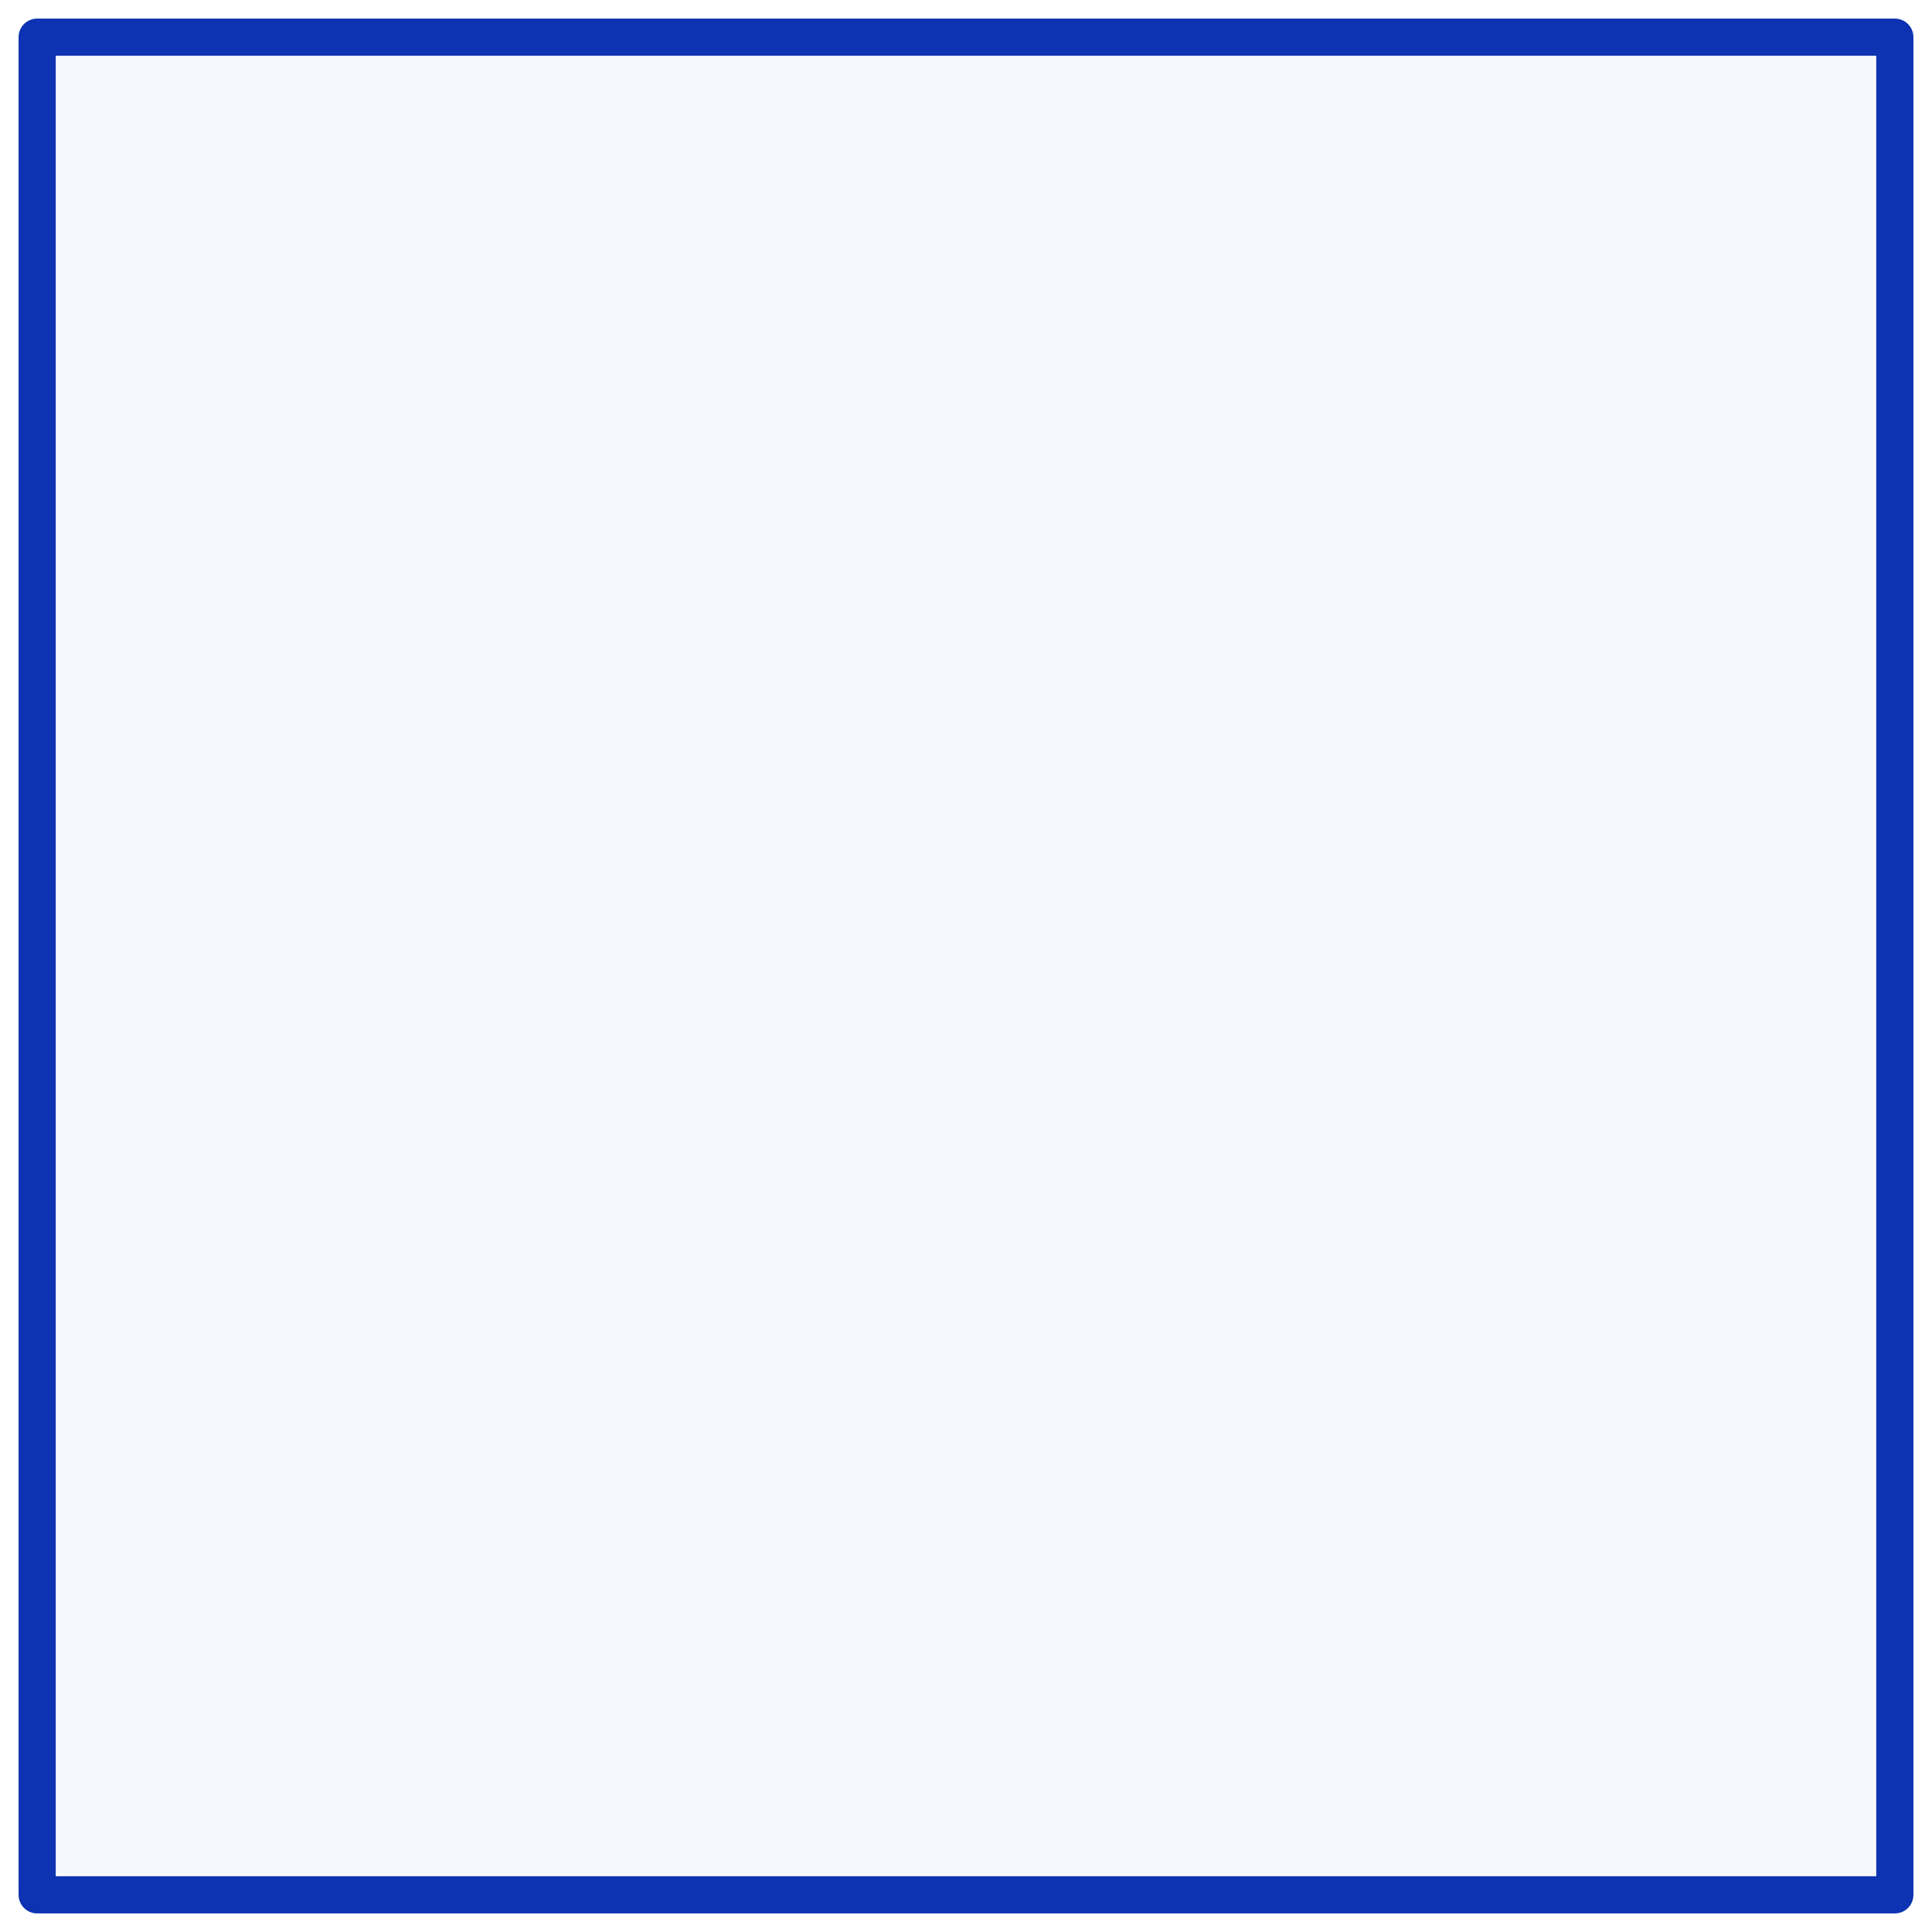
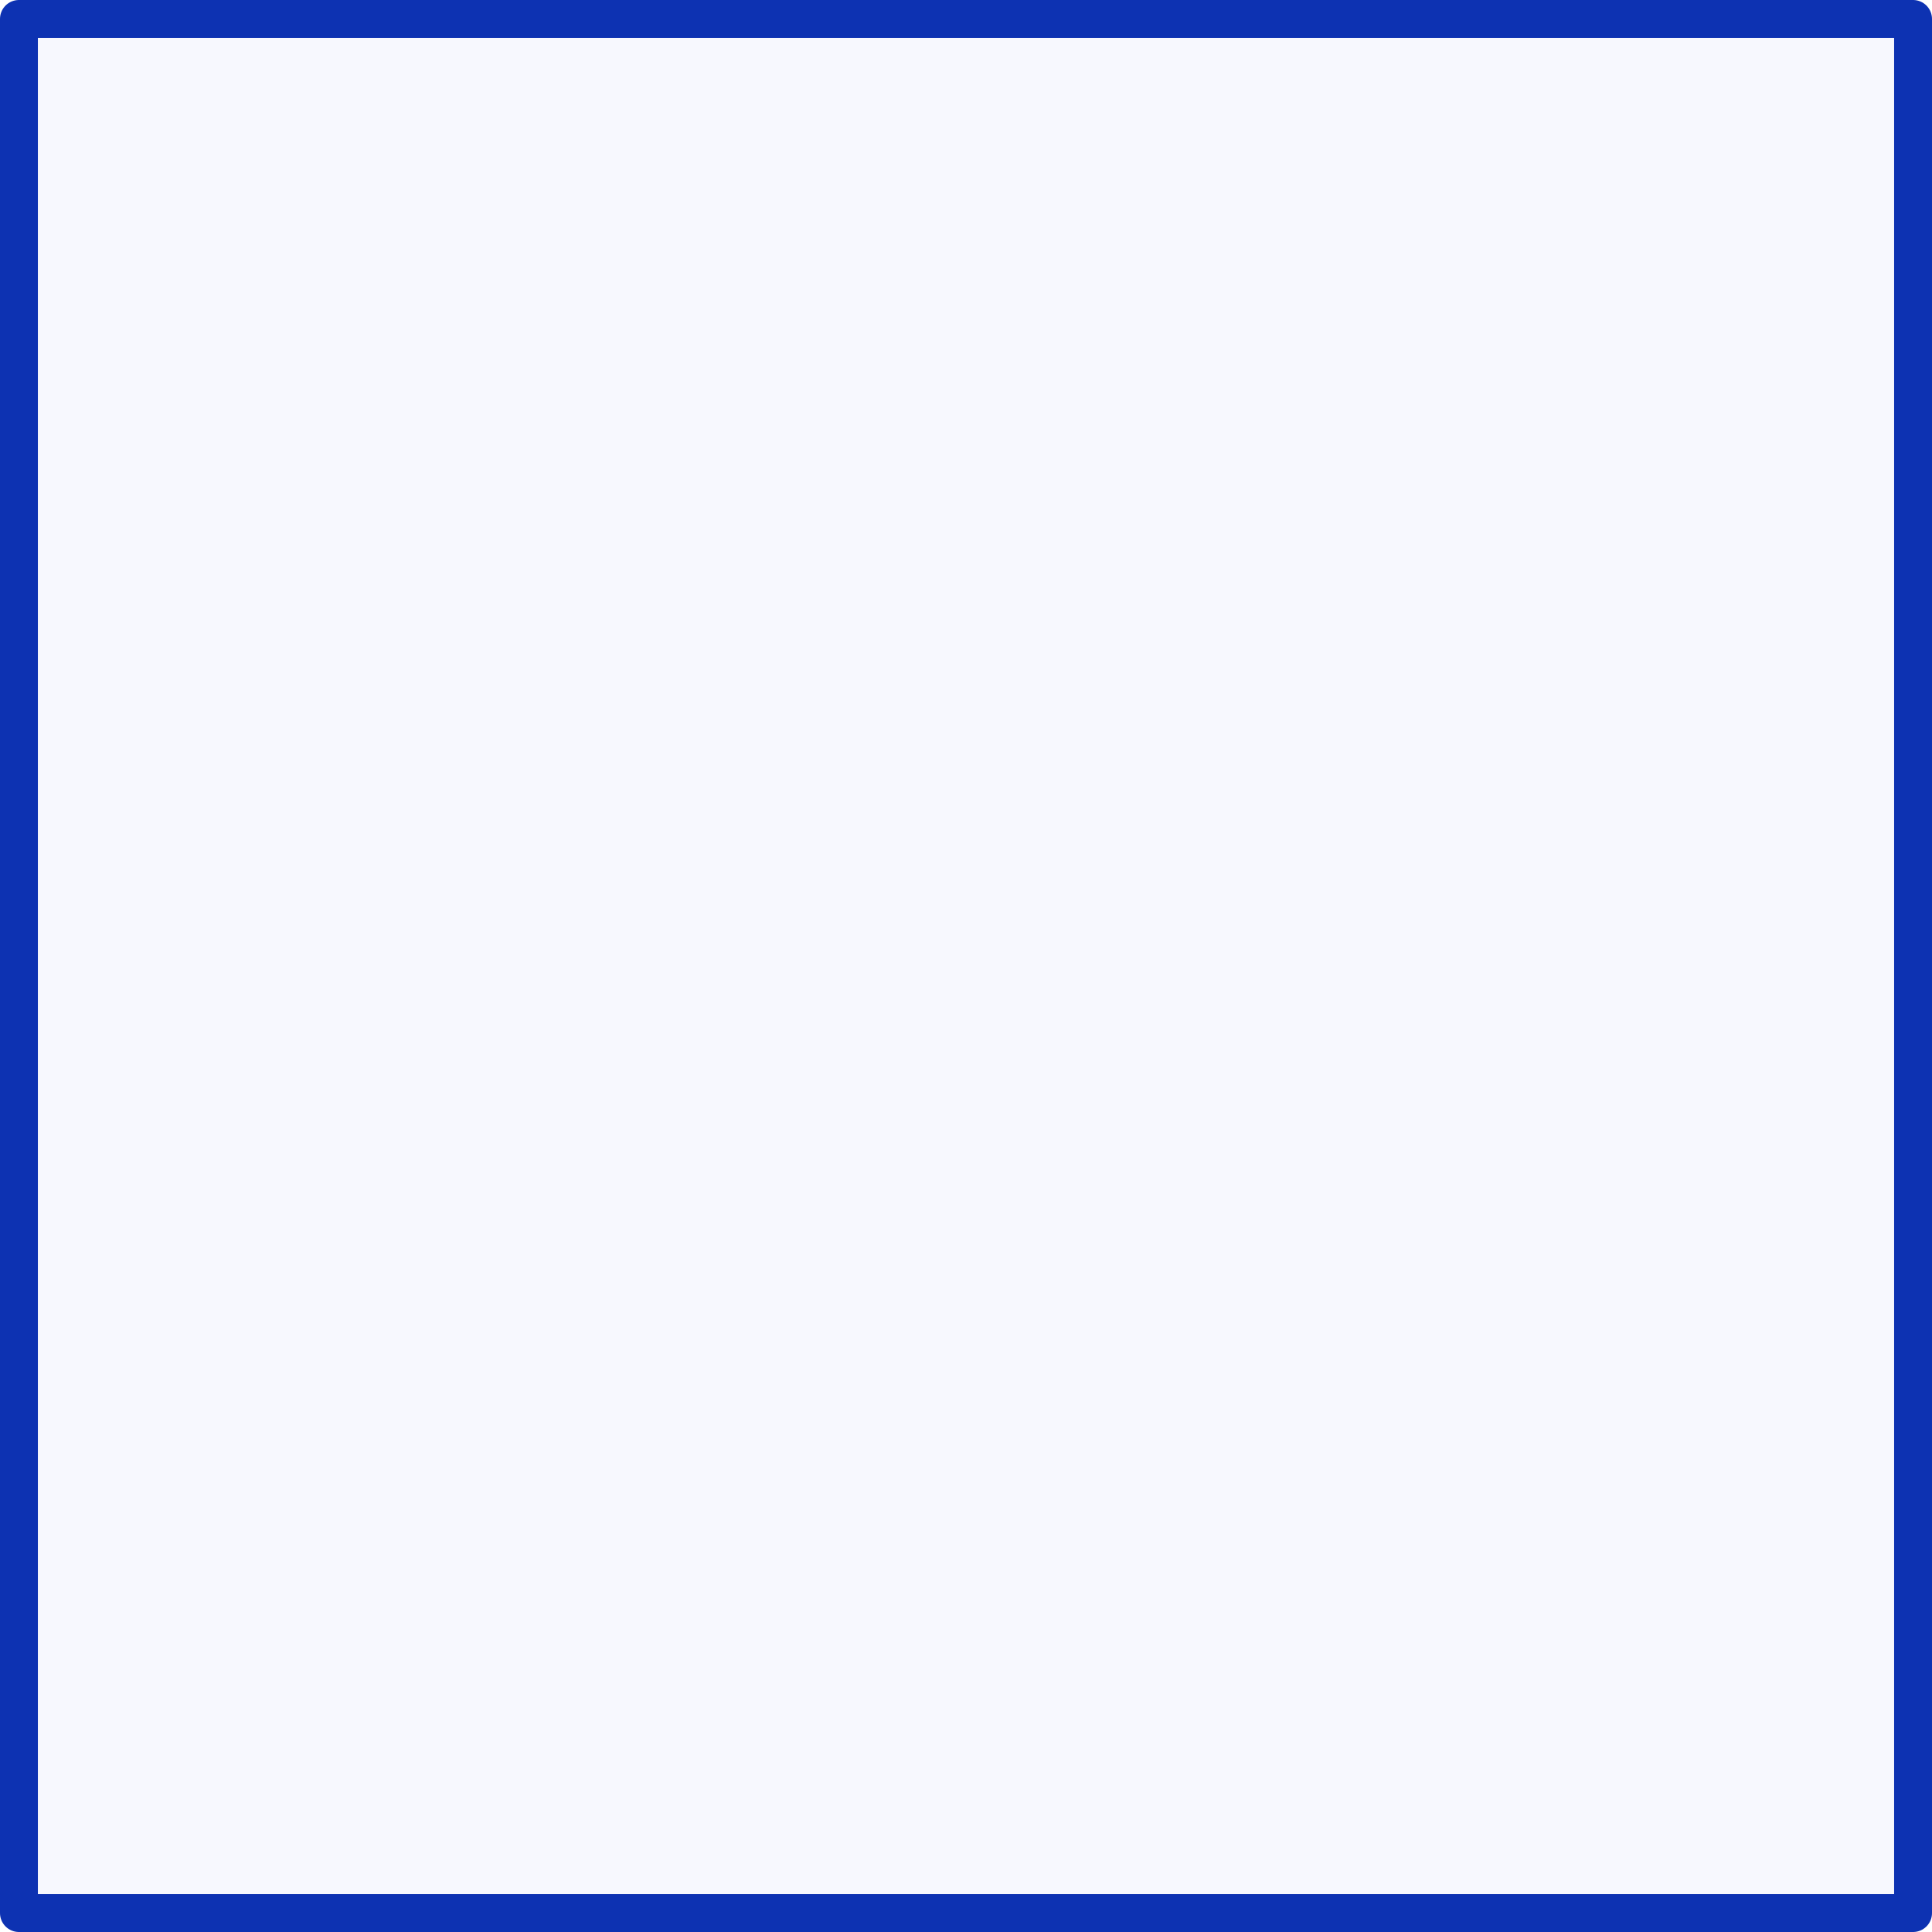
- <svg xmlns="http://www.w3.org/2000/svg" preserveAspectRatio="xMidYMid meet" viewBox="0 0 104 104">
-   <svg id="d2-svg" width="104" height="104" viewBox="-2 -2 104 104">
-     <rect x="-2" y="-2" width="104" height="104" class=" fill-N7" />
+ <svg xmlns="http://www.w3.org/2000/svg" preserveAspectRatio="xMidYMid meet" viewBox="0 0 102 102">
+   <svg id="d2-svg" width="102" height="102" viewBox="-1 -1 102 102">
+     <rect x="-1" y="-1" width="102" height="102" rx="0" class=" fill-N7" stroke-width="0" />
    <style type="text/css" />
    <style type="text/css">.shape {
  shape-rendering: geometricPrecision;
  stroke-linejoin: round;
}
.connection {
  stroke-linecap: round;
  stroke-linejoin: round;
}
.blend {
  mix-blend-mode: multiply;
  opacity: 0.5;
}
.fill-N1{fill:#0A0F25;}.fill-N2{fill:#676C7E;}.fill-N3{fill:#9499AB;}.fill-N4{fill:#CFD2DD;}.fill-N5{fill:#DEE1EB;}.fill-N6{fill:#EEF1F8;}.fill-N7{fill:#FFFFFF;}.fill-B1{fill:#0D32B2;}.fill-B2{fill:#0D32B2;}.fill-B3{fill:#E3E9FD;}.fill-B4{fill:#E3E9FD;}.fill-B5{fill:#EDF0FD;}.fill-B6{fill:#F7F8FE;}.fill-AA2{fill:#4A6FF3;}.fill-AA4{fill:#EDF0FD;}.fill-AA5{fill:#F7F8FE;}.fill-AB4{fill:#EDF0FD;}.fill-AB5{fill:#F7F8FE;}.stroke-N1{stroke:#0A0F25;}.stroke-N2{stroke:#676C7E;}.stroke-N3{stroke:#9499AB;}.stroke-N4{stroke:#CFD2DD;}.stroke-N5{stroke:#DEE1EB;}.stroke-N6{stroke:#EEF1F8;}.stroke-N7{stroke:#FFFFFF;}.stroke-B1{stroke:#0D32B2;}.stroke-B2{stroke:#0D32B2;}.stroke-B3{stroke:#E3E9FD;}.stroke-B4{stroke:#E3E9FD;}.stroke-B5{stroke:#EDF0FD;}.stroke-B6{stroke:#F7F8FE;}.stroke-AA2{stroke:#4A6FF3;}.stroke-AA4{stroke:#EDF0FD;}.stroke-AA5{stroke:#F7F8FE;}.stroke-AB4{stroke:#EDF0FD;}.stroke-AB5{stroke:#F7F8FE;}.background-color-N1{background-color:#0A0F25;}.background-color-N2{background-color:#676C7E;}.background-color-N3{background-color:#9499AB;}.background-color-N4{background-color:#CFD2DD;}.background-color-N5{background-color:#DEE1EB;}.background-color-N6{background-color:#EEF1F8;}.background-color-N7{background-color:#FFFFFF;}.background-color-B1{background-color:#0D32B2;}.background-color-B2{background-color:#0D32B2;}.background-color-B3{background-color:#E3E9FD;}.background-color-B4{background-color:#E3E9FD;}.background-color-B5{background-color:#EDF0FD;}.background-color-B6{background-color:#F7F8FE;}.background-color-AA2{background-color:#4A6FF3;}.background-color-AA4{background-color:#EDF0FD;}.background-color-AA5{background-color:#F7F8FE;}.background-color-AB4{background-color:#EDF0FD;}.background-color-AB5{background-color:#F7F8FE;}.color-N1{color:#0A0F25;}.color-N2{color:#676C7E;}.color-N3{color:#9499AB;}.color-N4{color:#CFD2DD;}.color-N5{color:#DEE1EB;}.color-N6{color:#EEF1F8;}.color-N7{color:#FFFFFF;}.color-B1{color:#0D32B2;}.color-B2{color:#0D32B2;}.color-B3{color:#E3E9FD;}.color-B4{color:#E3E9FD;}.color-B5{color:#EDF0FD;}.color-B6{color:#F7F8FE;}.color-AA2{color:#4A6FF3;}.color-AA4{color:#EDF0FD;}.color-AA5{color:#F7F8FE;}.color-AB4{color:#EDF0FD;}.color-AB5{color:#F7F8FE;}.appendix text.text{fill:#0A0F25}.md{--color-fg-default:#0A0F25;--color-fg-muted:#676C7E;--color-fg-subtle:#9499AB;--color-canvas-default:#FFFFFF;--color-canvas-subtle:#EEF1F8;--color-border-default:#0D32B2;--color-border-muted:#0D32B2;--color-neutral-muted:#EEF1F8;--color-accent-fg:#0D32B2;--color-accent-emphasis:#0D32B2;--color-attention-subtle:#676C7E;--color-danger-fg:red;}.sketch-overlay-B1{fill:url(#streaks-darker);mix-blend-mode:lighten}.sketch-overlay-B2{fill:url(#streaks-darker);mix-blend-mode:lighten}.sketch-overlay-B3{fill:url(#streaks-bright);mix-blend-mode:darken}.sketch-overlay-B4{fill:url(#streaks-bright);mix-blend-mode:darken}.sketch-overlay-B5{fill:url(#streaks-bright);mix-blend-mode:darken}.sketch-overlay-B6{fill:url(#streaks-bright);mix-blend-mode:darken}.sketch-overlay-AA2{fill:url(#streaks-dark);mix-blend-mode:overlay}.sketch-overlay-AA4{fill:url(#streaks-bright);mix-blend-mode:darken}.sketch-overlay-AA5{fill:url(#streaks-bright);mix-blend-mode:darken}.sketch-overlay-AB4{fill:url(#streaks-bright);mix-blend-mode:darken}.sketch-overlay-AB5{fill:url(#streaks-bright);mix-blend-mode:darken}.sketch-overlay-N1{fill:url(#streaks-darker);mix-blend-mode:lighten}.sketch-overlay-N2{fill:url(#streaks-dark);mix-blend-mode:overlay}.sketch-overlay-N3{fill:url(#streaks-normal);mix-blend-mode:color-burn}.sketch-overlay-N4{fill:url(#streaks-normal);mix-blend-mode:color-burn}.sketch-overlay-N5{fill:url(#streaks-bright);mix-blend-mode:darken}.sketch-overlay-N6{fill:url(#streaks-bright);mix-blend-mode:darken}.sketch-overlay-N7{fill:url(#streaks-bright);mix-blend-mode:darken}</style>
    <g id="a">
      <g class="shape">
        <rect x="0" y="0" width="100" height="100" class=" stroke-B1 fill-B6" style="stroke-width:2;" />
      </g>
    </g>
-     <mask id="198791073" maskUnits="userSpaceOnUse" x="-2" y="-2" width="104" height="104">
-       <rect x="-2" y="-2" width="104" height="104" fill="white" />
+     <mask id="198791073" maskUnits="userSpaceOnUse" x="-1" y="-1" width="102" height="102">
+       <rect x="-1" y="-1" width="102" height="102" fill="white" />
    </mask>
  </svg>
</svg>
